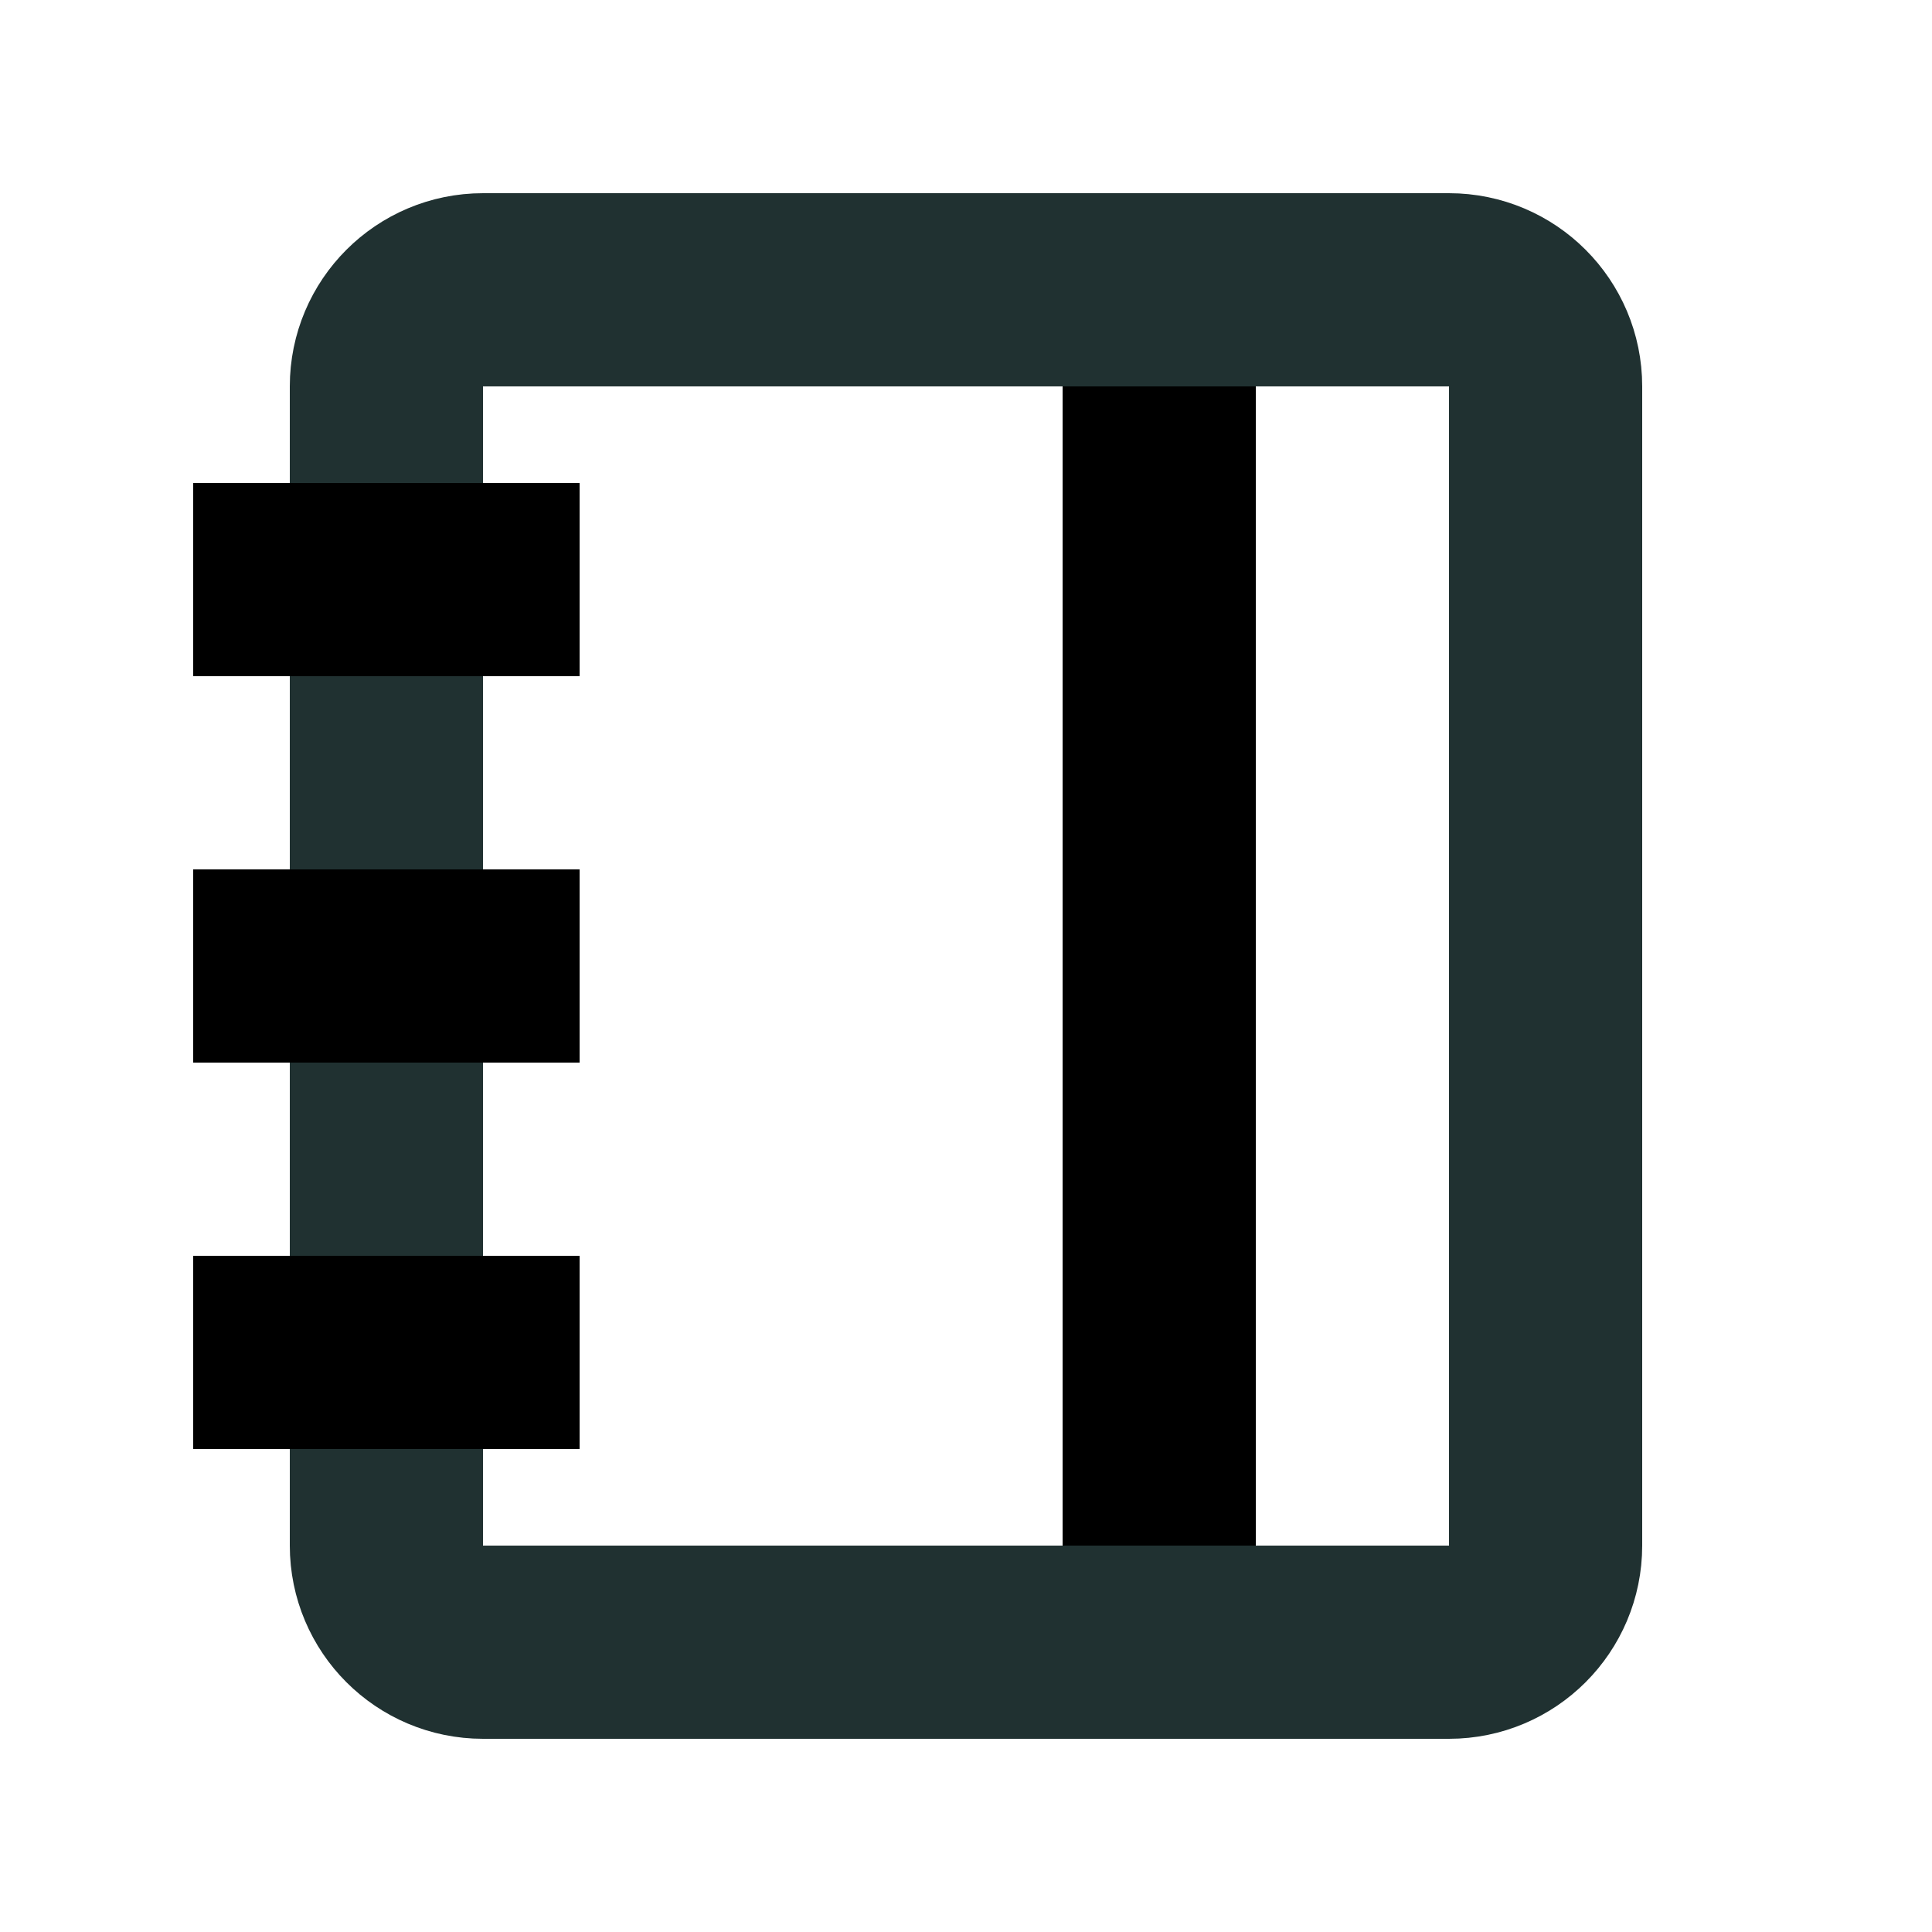
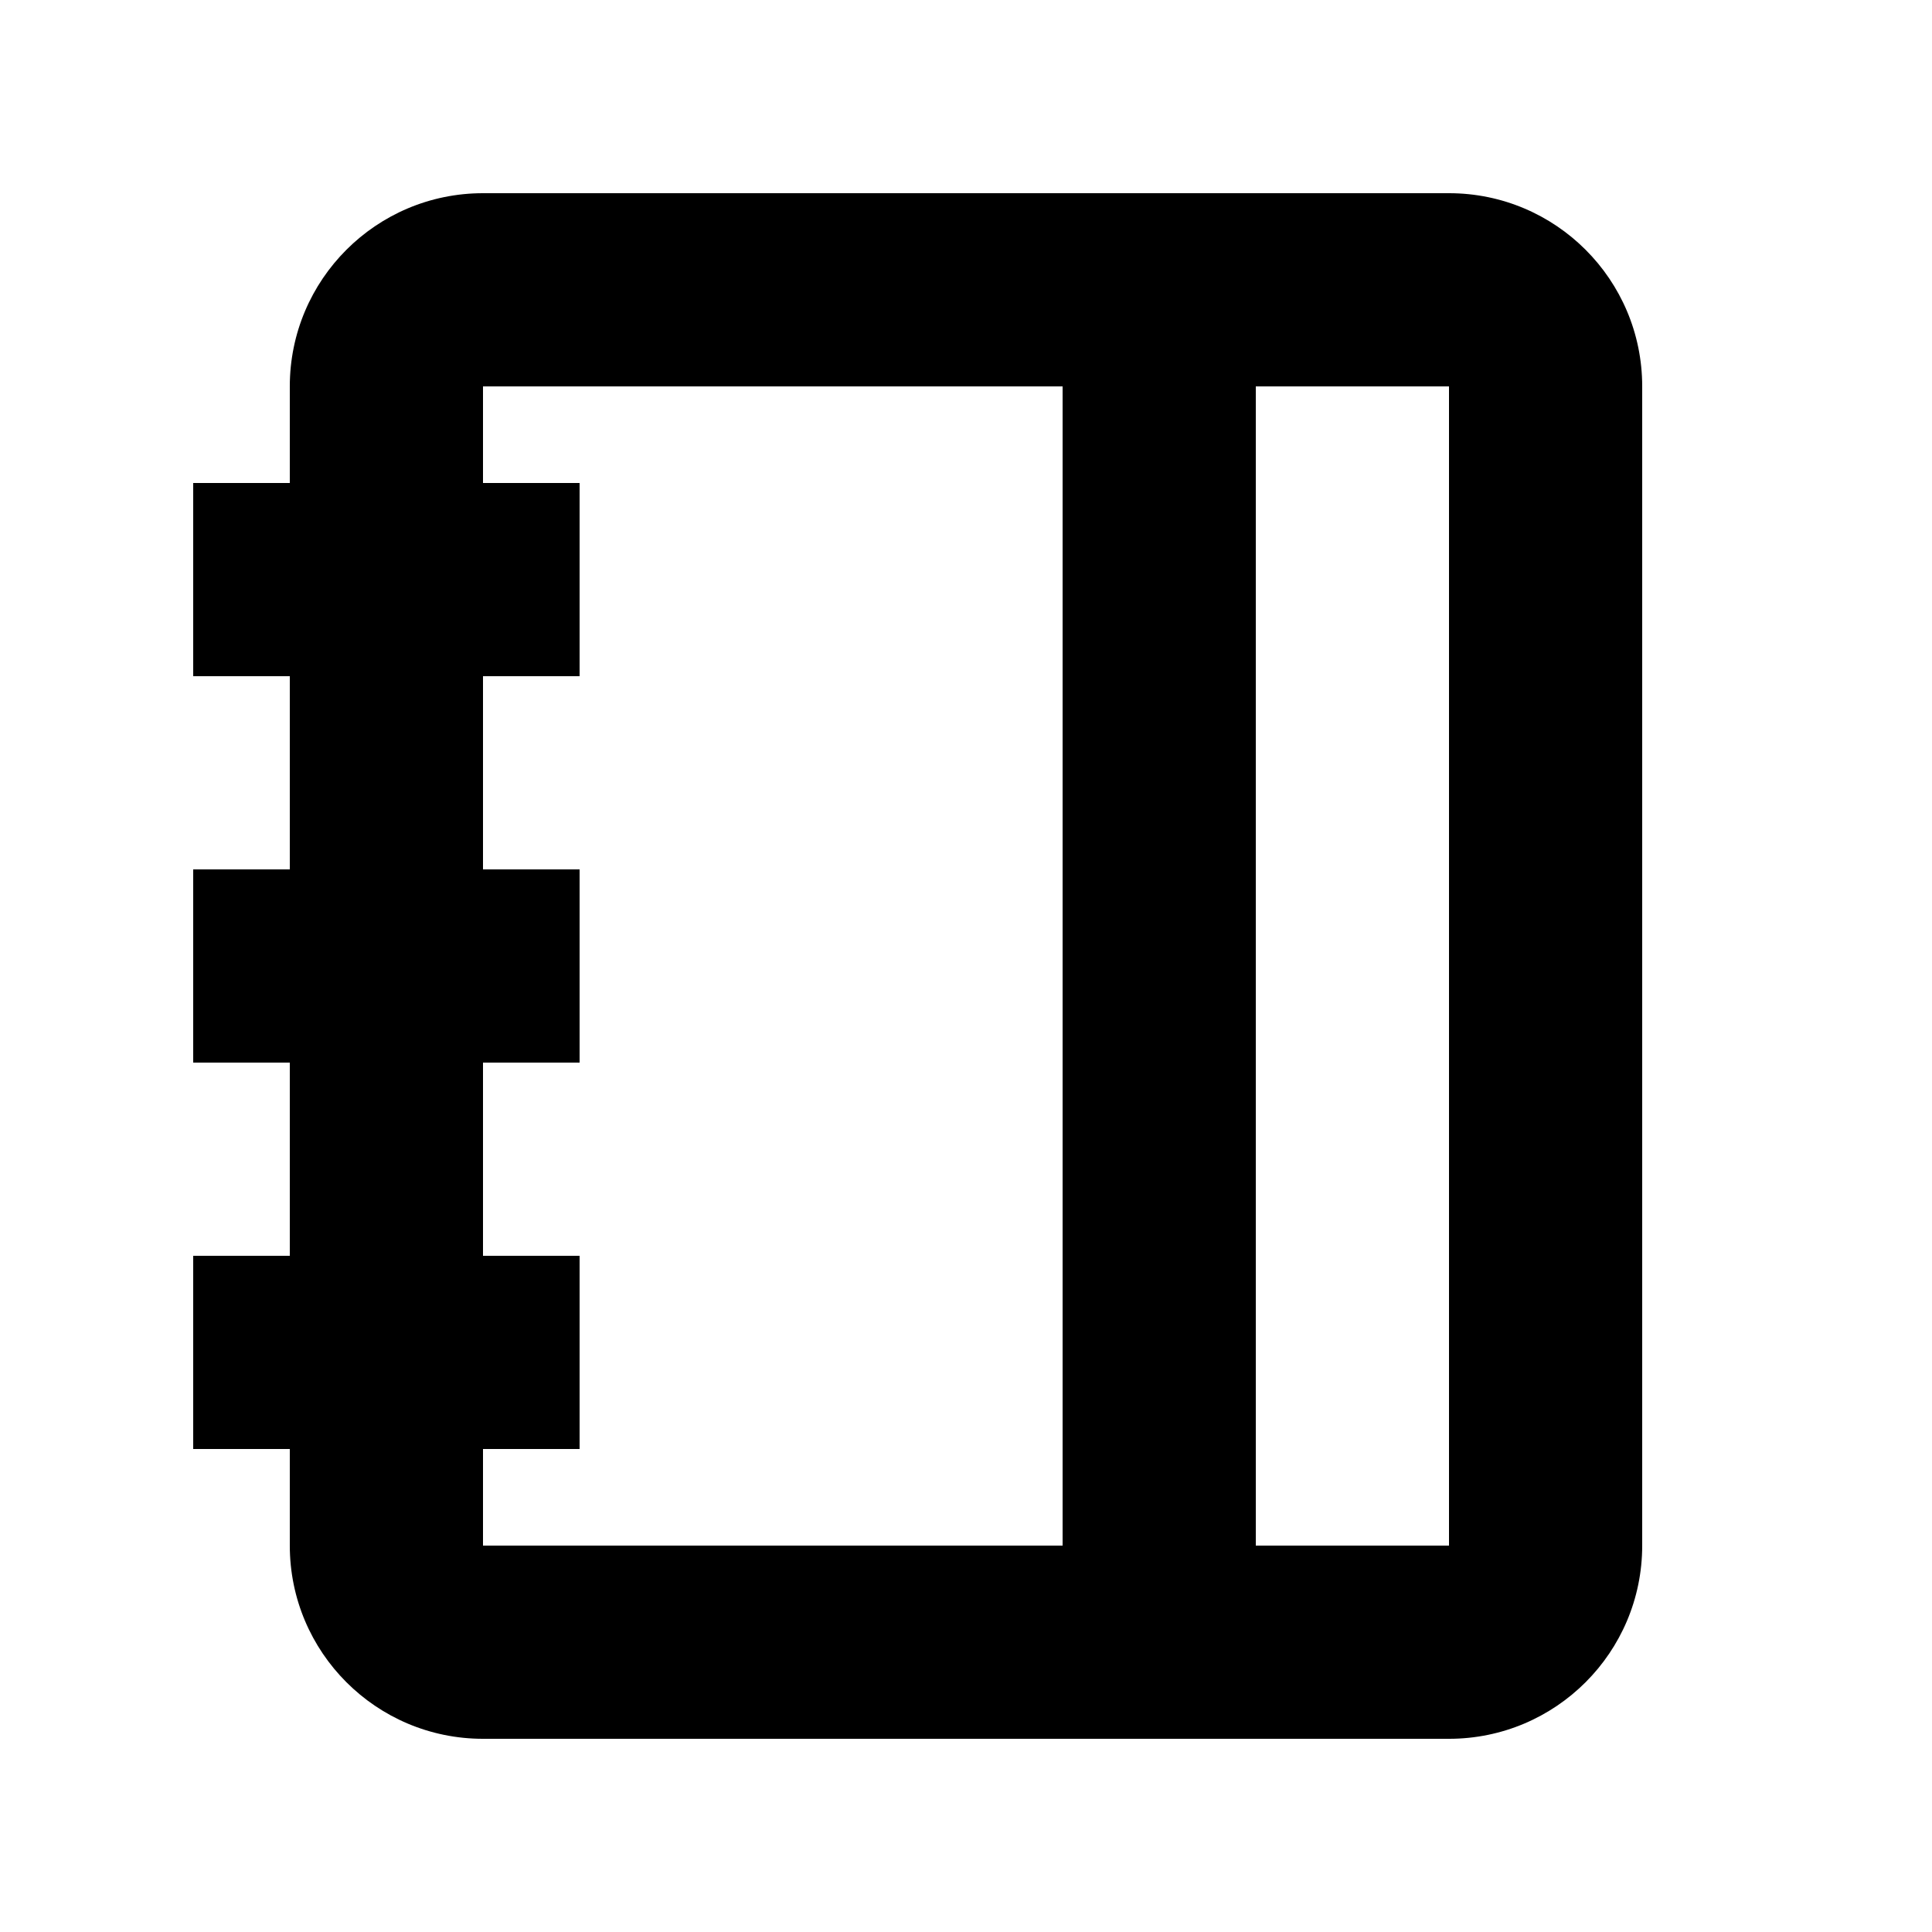
<svg xmlns="http://www.w3.org/2000/svg" viewBox="0 0 20 20">
-   <path d="m11 4h2v12h-2z" fill="currentColor" />
-   <rect fill="none" height="14" rx="1" stroke="#203131" stroke-miterlimit="10" class="stroke" stroke-width="2" width="12" x="4" y="3" />
-   <g fill="currentColor">
-     <path d="m3 4h2v4h-2z" transform="matrix(0 1 -1 0 10 2)" />
-     <path d="m3 8h2v4h-2z" transform="matrix(0 1 -1 0 14 6)" />
-     <path d="m3 12h2v4h-2z" transform="matrix(0 1 -1 0 18 10)" />
-   </g>
+   <path id="educational-curriculum" d="m15 2h-10a2 2 0 0 0 -2 2v1h-1v2h1v2h-1v2h1v2h-1v2h1v1a2 2 0 0 0 2 2h10a2 2 0 0 0 2-2v-12a2 2 0 0 0 -2-2zm-10 14v-1h1v-2h-1v-2h1v-2h-1v-2h1v-2h-1v-1h6v12h2v-12h2v12z" fill="currentColor" />
</svg>
